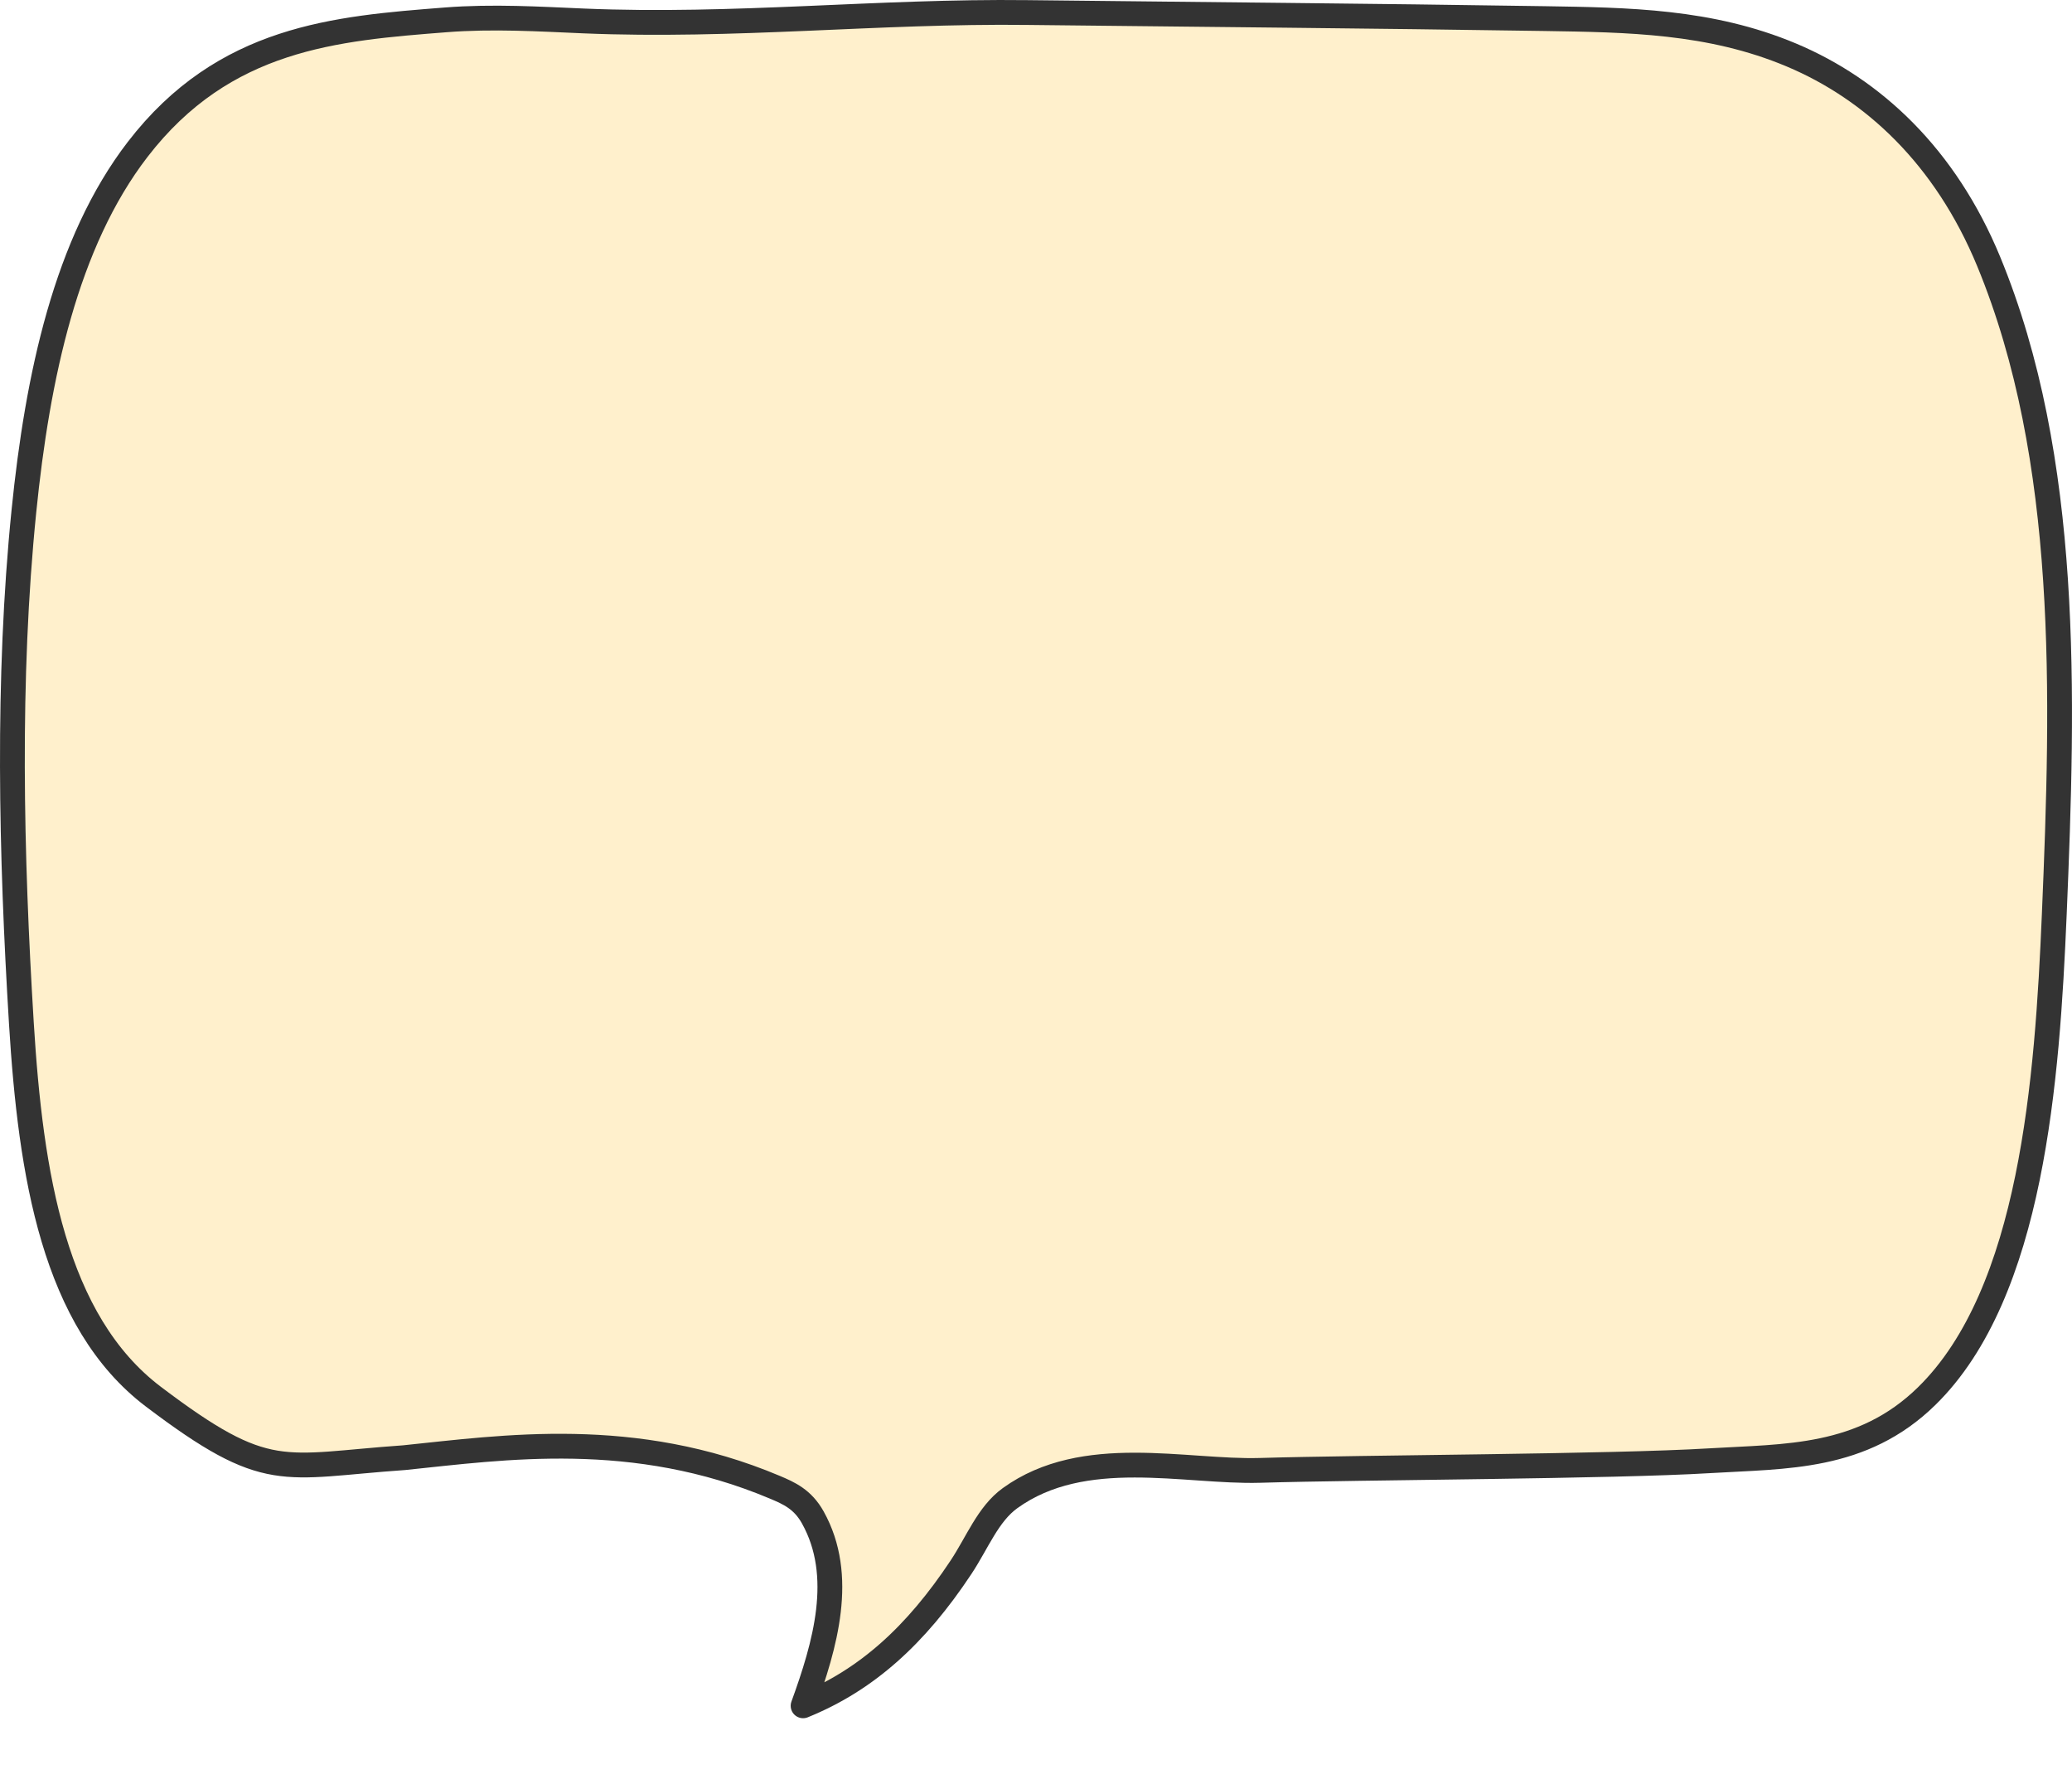
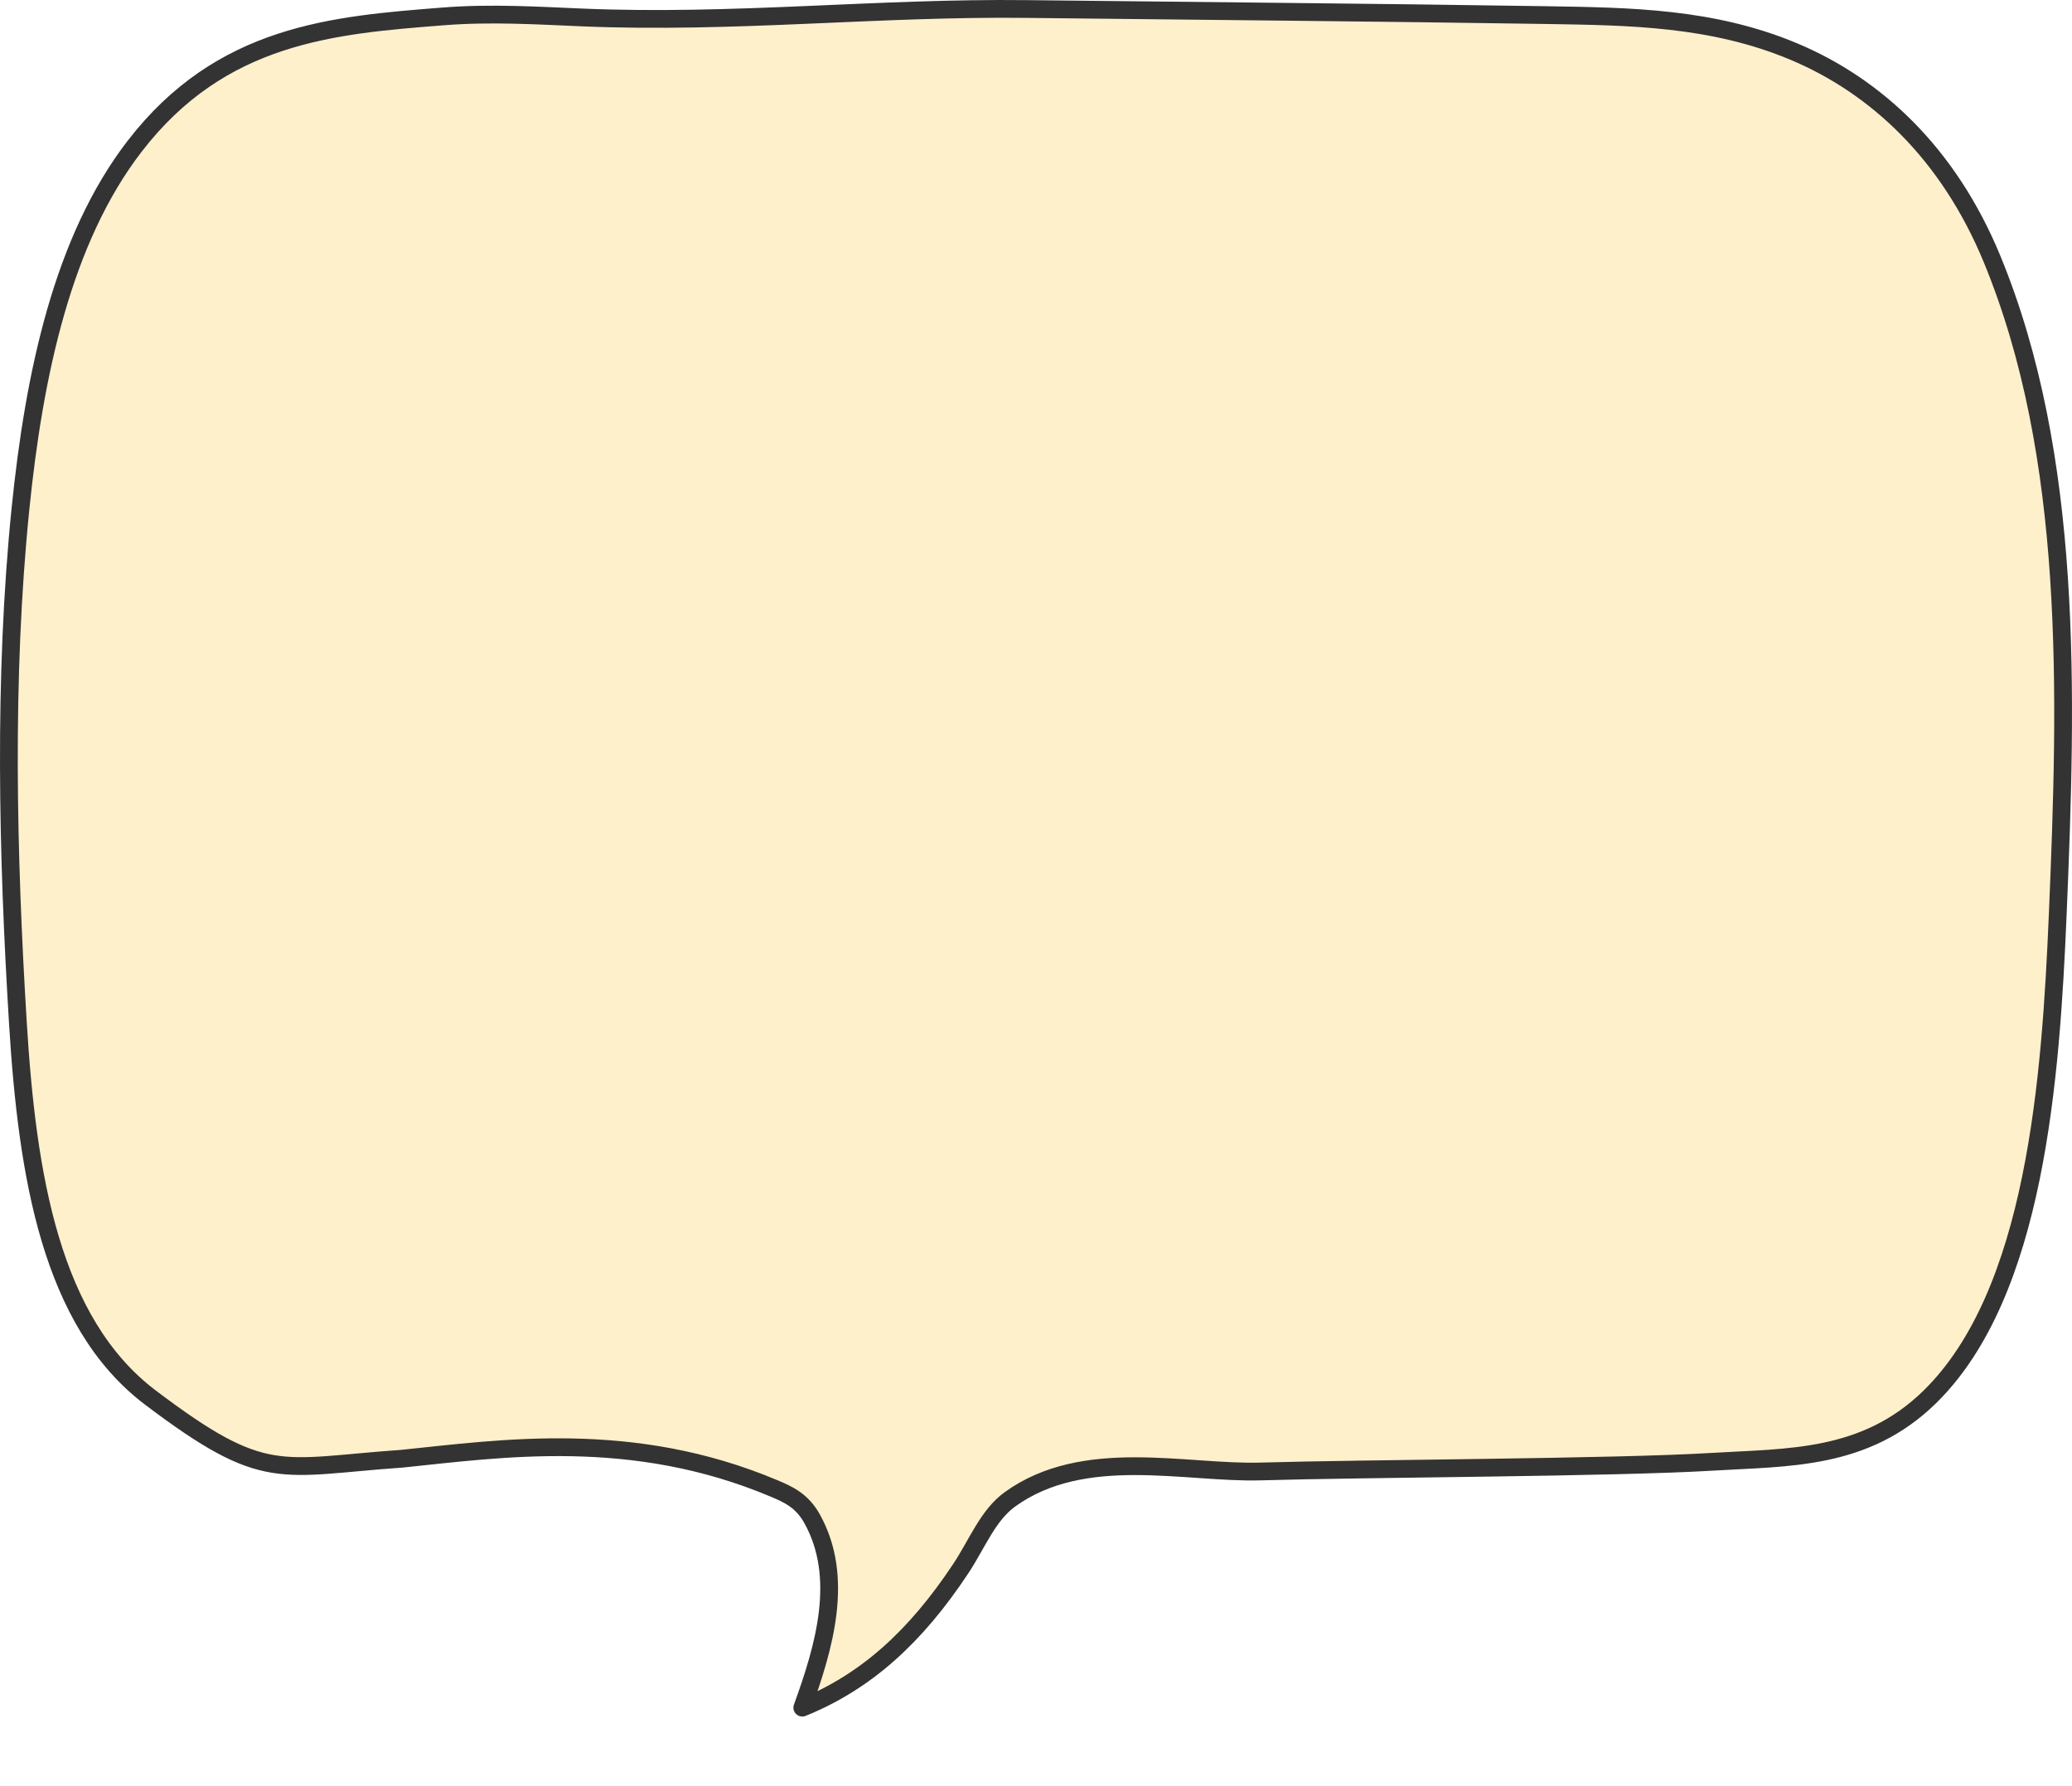
- <svg xmlns="http://www.w3.org/2000/svg" preserveAspectRatio="none" overflow="visible" style="display: block;" width="292.501" height="251.75" viewBox="0 0 292.501 251.75" fill="none">
+ <svg xmlns="http://www.w3.org/2000/svg" preserveAspectRatio="none" overflow="visible" style="display: block;" width="291.501" height="251.25" viewBox="0 0 291.501 251.25" fill="none">
  <g id="Frame 344">
-     <path id="Vector" fill-rule="evenodd" clip-rule="evenodd" d="M62.88 2.806C47.435 4.018 31.643 5.222 19.428 21.093C9.319 34.225 5.295 53.109 3.371 72.168C0.976 95.867 1.565 120.678 3.018 144.419C4.324 165.735 7.607 186.496 21.664 197.129C37.815 209.34 39.708 206.941 57.047 205.729C71.077 204.284 89.487 201.52 109.369 209.896C111.381 210.743 113.317 211.597 114.747 214.171C119.348 222.422 116.471 232.217 113.37 240.75C122.337 237.123 129.315 230.772 135.658 221.202C137.97 217.723 139.465 213.698 142.589 211.44C153.004 203.928 167.313 207.829 177.863 207.522C192.337 207.09 227.628 206.999 241.379 206.16C252.069 205.513 262.866 205.961 271.981 197.046C286.896 182.453 289.014 152.205 289.997 129.095C291.303 98.175 292.256 64.814 280.736 36.898C274.605 22.056 264.402 12.601 252.887 7.762C241.379 2.923 229.693 2.815 218.032 2.624C193.59 2.242 169.343 2.051 145.025 1.769C123.937 1.52 103.667 3.852 82.391 2.956C76.266 2.698 69.576 2.275 62.88 2.806Z" fill="#FFF0CC" stroke="#333333" stroke-width="3.5" stroke-miterlimit="2" stroke-linecap="round" stroke-linejoin="round" />
+     <path id="Vector" fill-rule="evenodd" clip-rule="evenodd" d="M62.38 2.306C46.935 3.518 31.143 4.722 18.928 20.593C8.819 33.725 4.795 52.609 2.871 71.668C0.476 95.367 1.065 120.178 2.518 143.919C3.824 165.235 7.107 185.996 21.164 196.629C37.315 208.84 39.208 206.441 56.547 205.229C70.577 203.784 88.987 201.02 108.869 209.396C110.881 210.243 112.817 211.097 114.247 213.671C118.848 221.922 115.971 231.717 112.87 240.25C121.837 236.623 128.815 230.272 135.158 220.702C137.47 217.224 138.965 213.198 142.089 210.94C152.504 203.428 166.813 207.329 177.363 207.022C191.837 206.59 227.128 206.499 240.879 205.66C251.569 205.013 262.366 205.461 271.481 196.546C286.396 181.953 288.514 151.705 289.497 128.595C290.803 97.675 291.756 64.314 280.236 36.398C274.105 21.556 263.902 12.101 252.387 7.262C240.879 2.423 229.193 2.315 217.532 2.124C193.09 1.742 168.843 1.551 144.525 1.269C123.437 1.02 103.167 3.352 81.891 2.456C75.766 2.198 69.076 1.775 62.38 2.306Z" fill="#FFF0CC" stroke="#333333" stroke-width="2.5" stroke-miterlimit="2" stroke-linecap="round" stroke-linejoin="round" />
  </g>
</svg>
